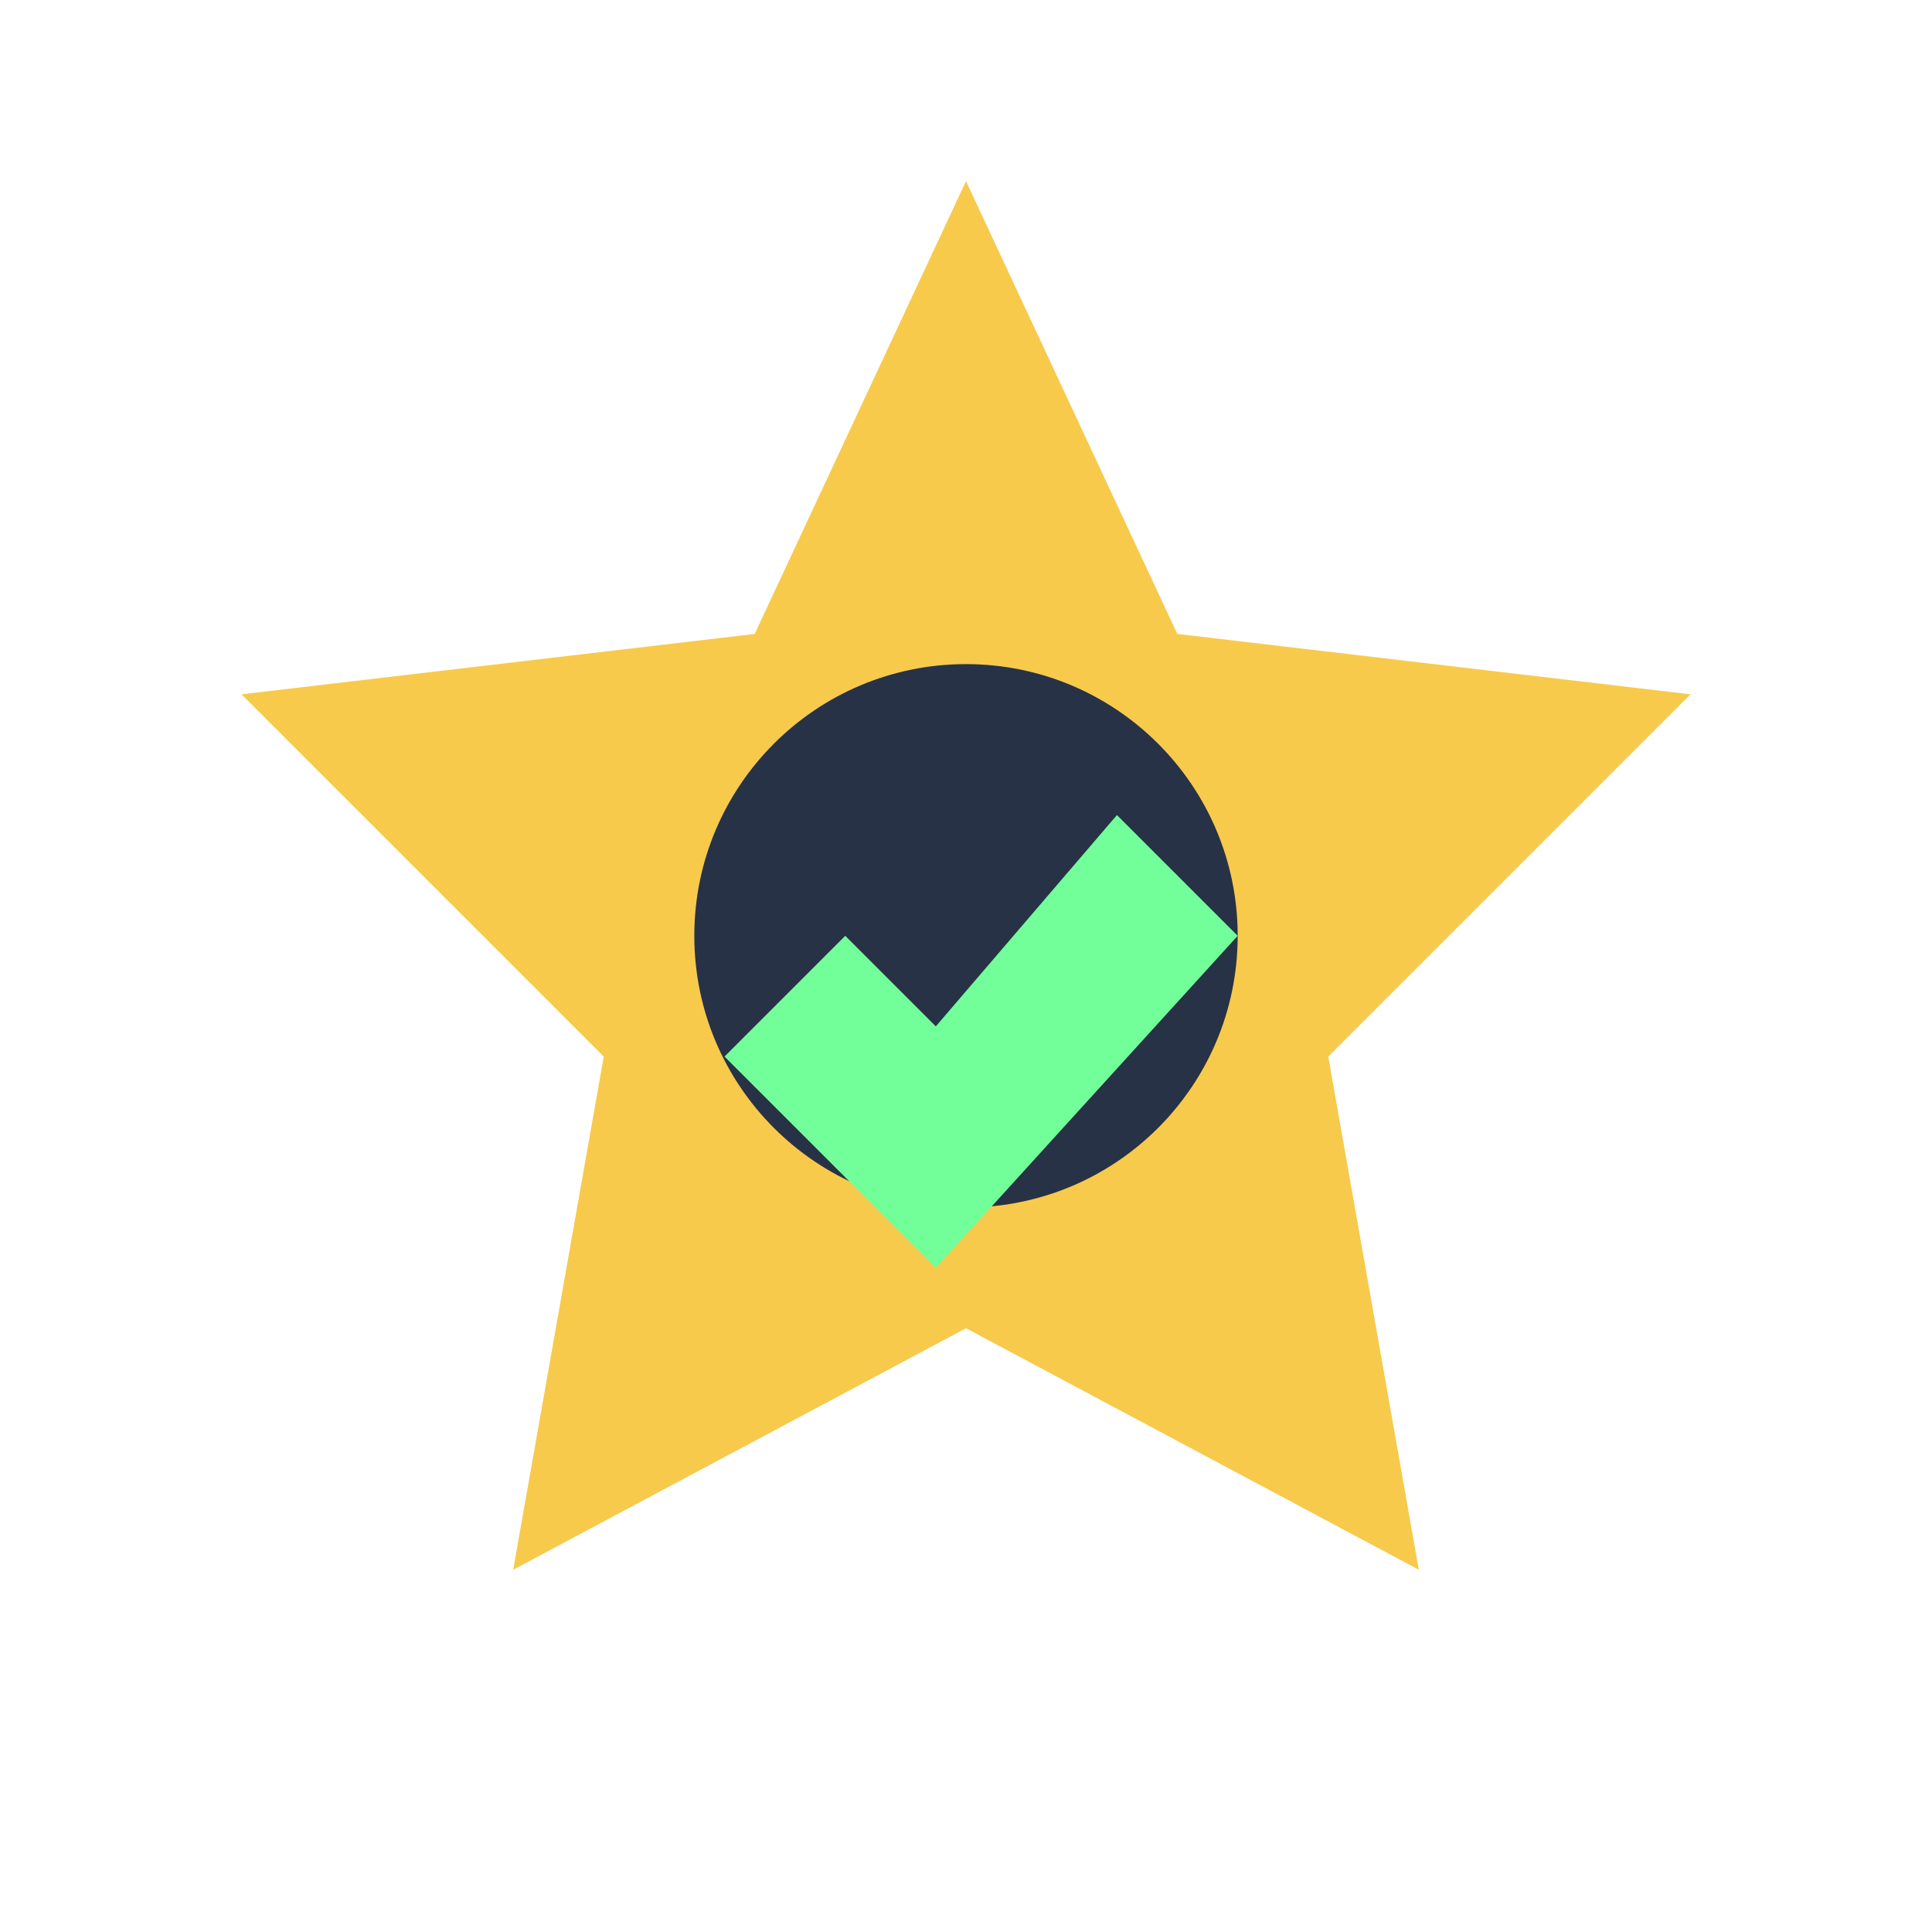
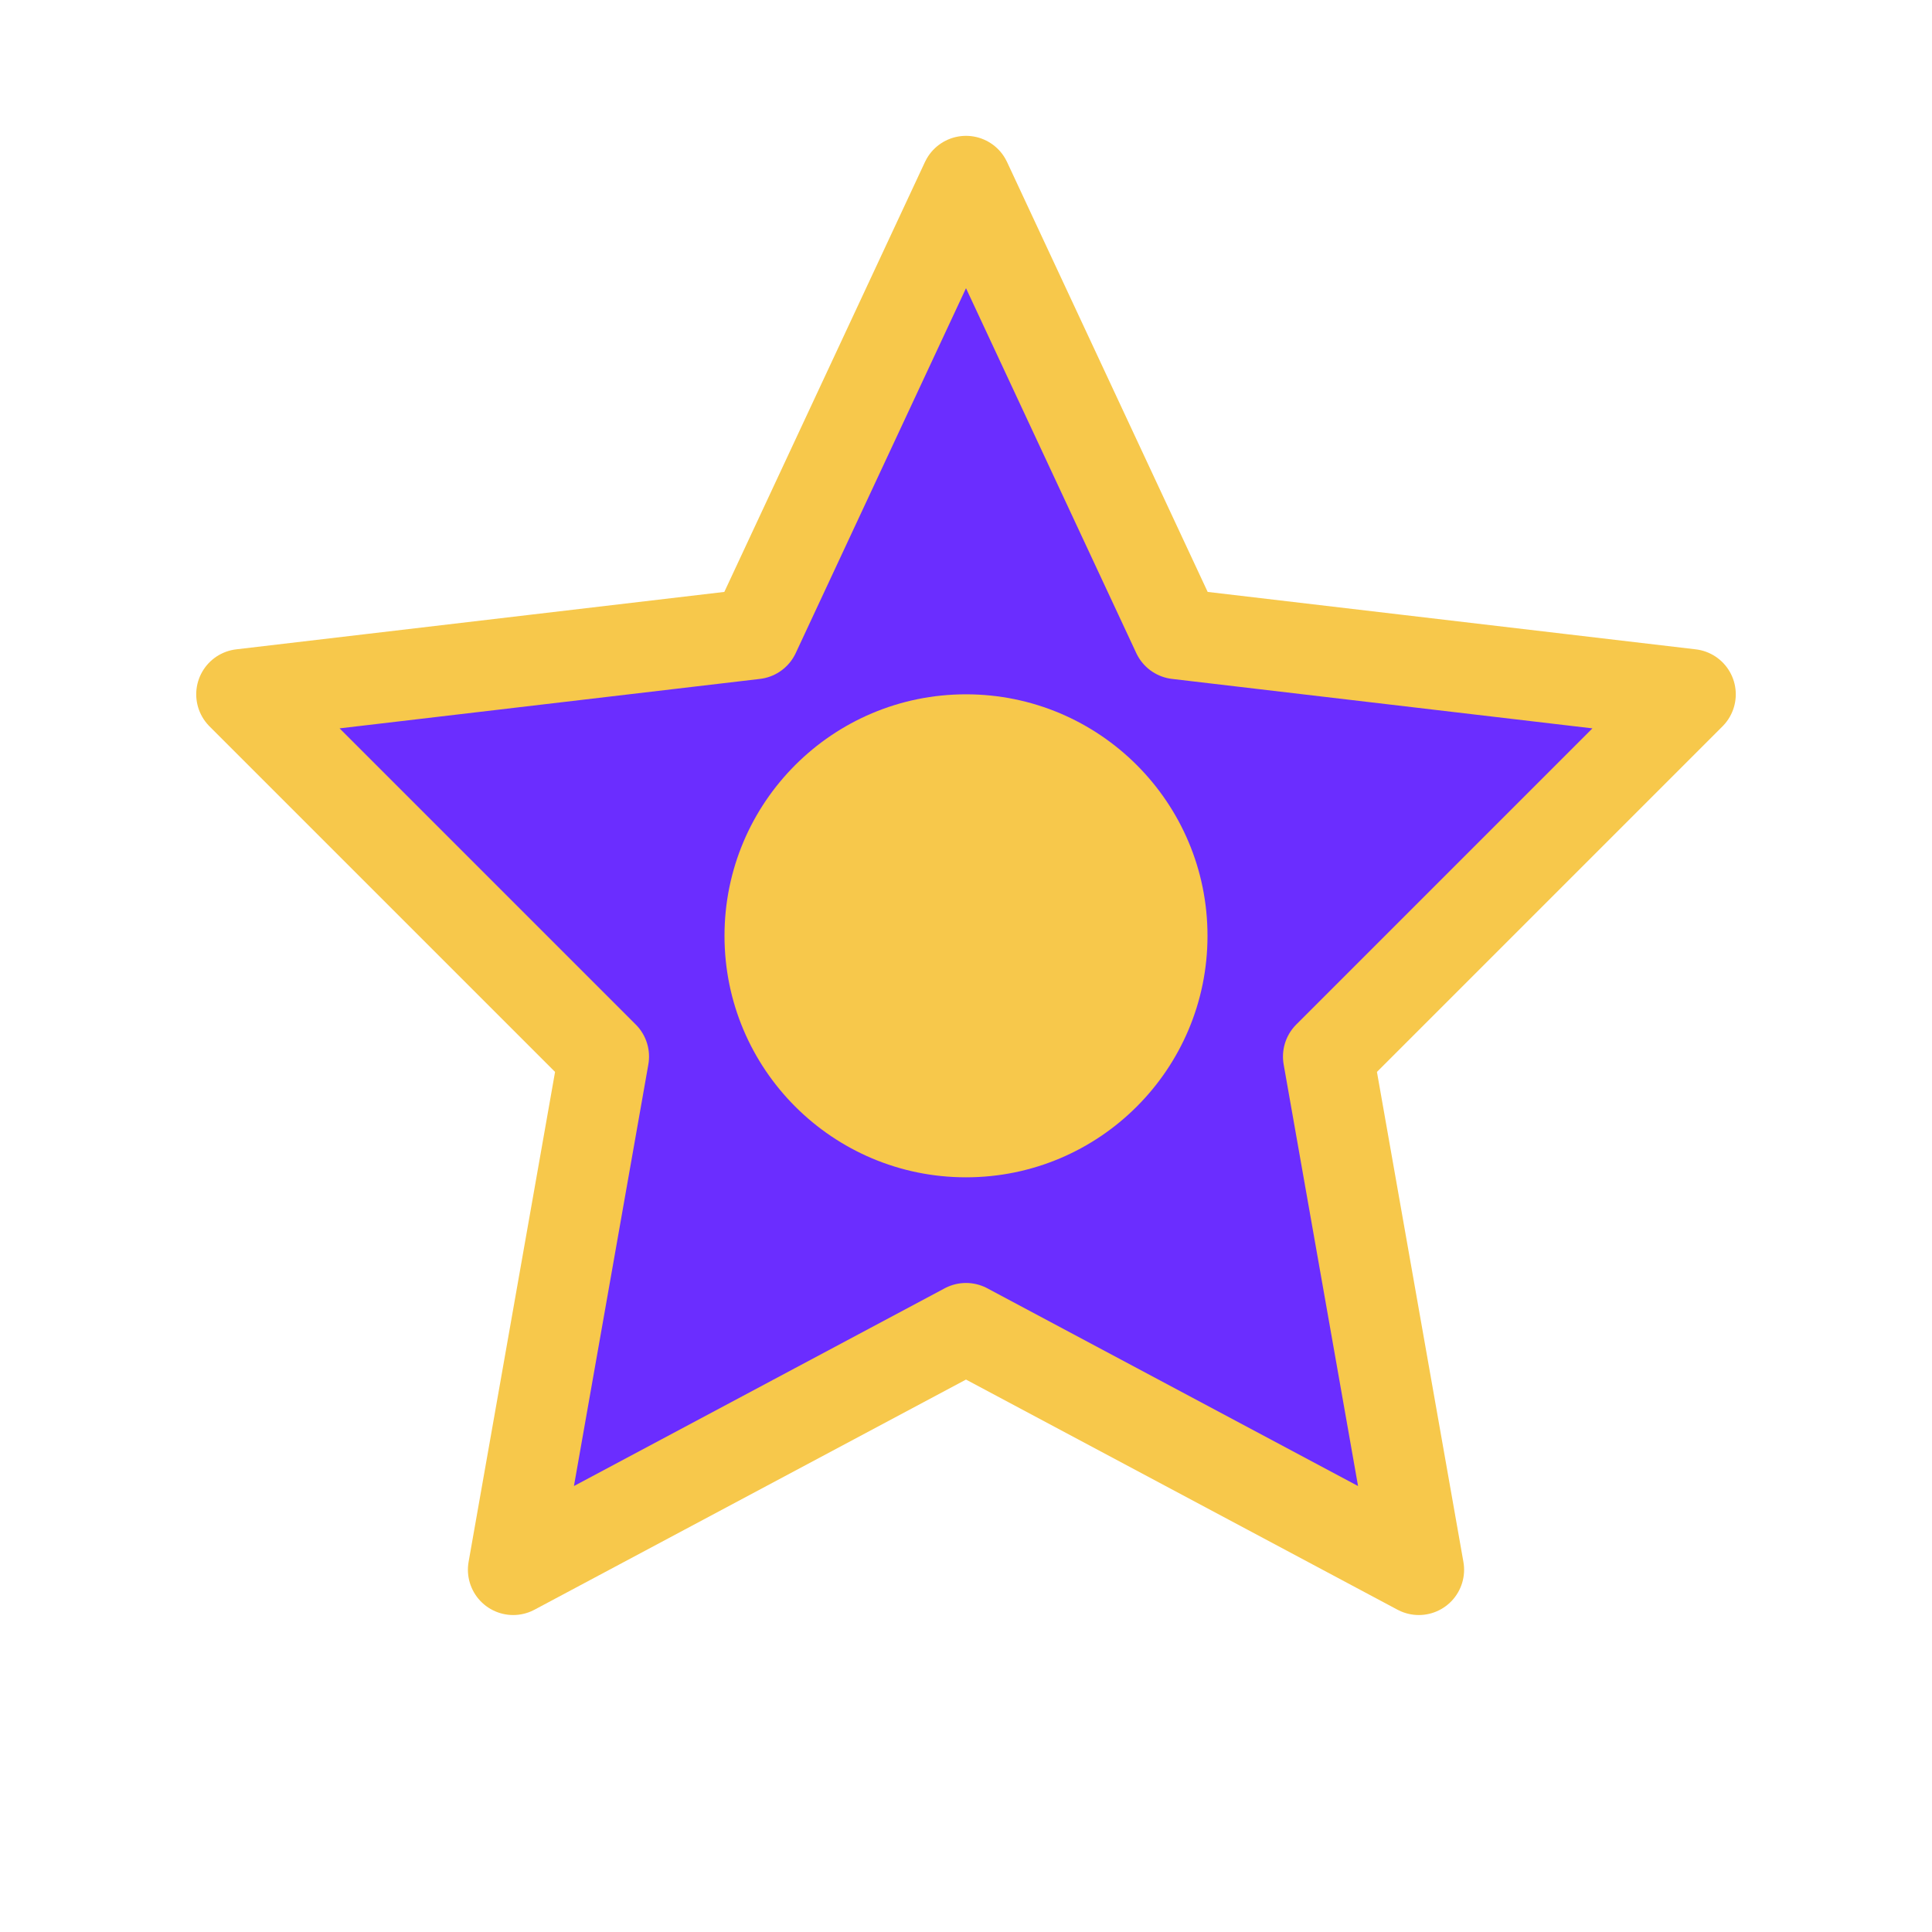
<svg xmlns="http://www.w3.org/2000/svg" viewBox="0 0 64 64" role="img" aria-labelledby="title">
-   <path fill="#f7ca4c" d="m32 6 7 15 17 2-12 12 3 17-15-8-15 8 3-17L8 23l17-2 7-15Z" />
-   <circle cx="32" cy="31" r="9" fill="#273246" />
-   <path fill="#72ff9a" d="m28 31 3 3 6-7 4 4-10 11-7-7 4-4Z" />
+   <path d="m32 6 7 15 17 2-12 12 3 17-15-8-15 8 3-17L8 23l17-2 7-15Z" fill="#6b2dff" stroke="#f7c84b" stroke-width="3" stroke-linejoin="round" />
+   <circle cx="32" cy="31" r="8" fill="#f7c84b" />
</svg>
